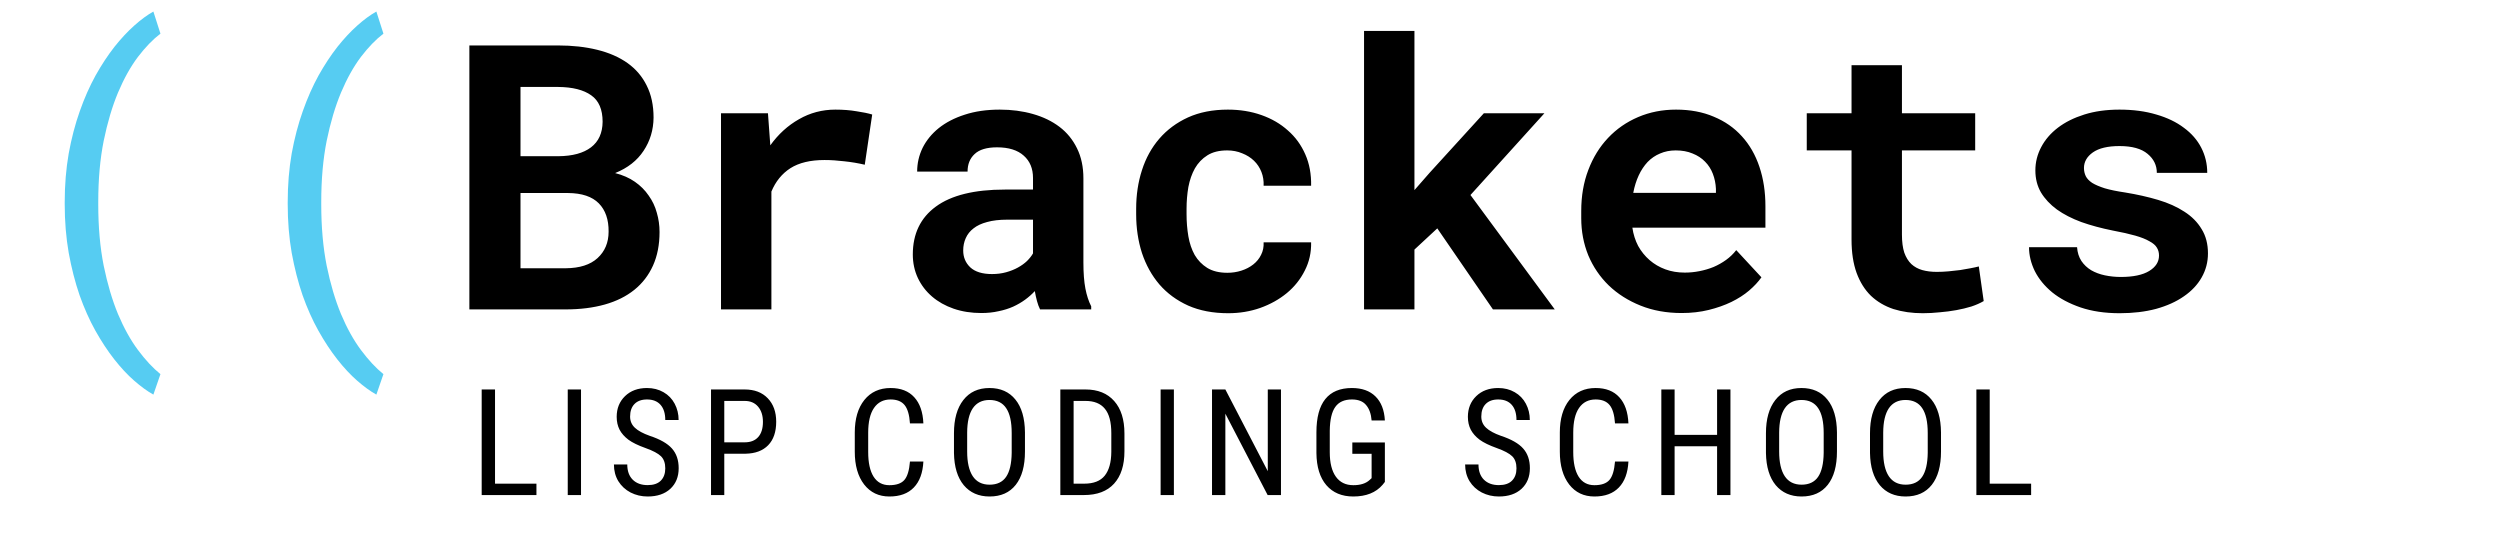
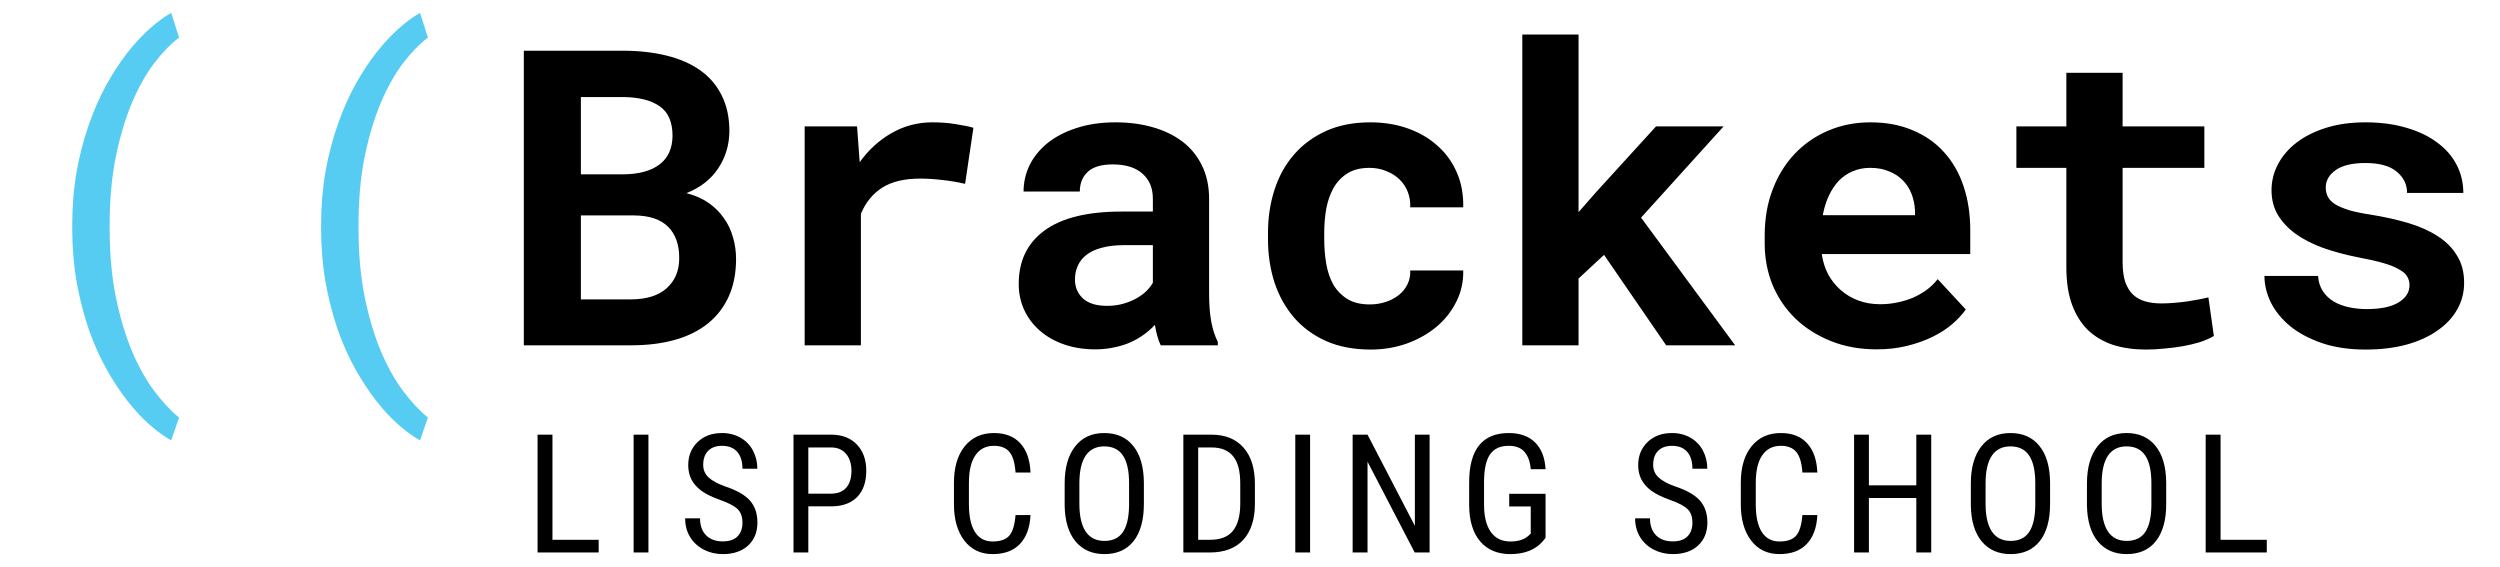
- <svg xmlns="http://www.w3.org/2000/svg" width="202" height="44" viewBox="0 0 202 44" fill="none">
+ <svg xmlns="http://www.w3.org/2000/svg" width="181" height="41" viewBox="0 0 181 41" fill="none">
  <path d="M5.229 16.343C5.229 14.946 5.337 13.633 5.552 12.402C5.776 11.172 6.074 10.034 6.445 8.989C6.816 7.935 7.241 6.973 7.72 6.104C8.208 5.234 8.716 4.463 9.243 3.789C9.78 3.115 10.317 2.539 10.854 2.061C11.392 1.582 11.904 1.206 12.393 0.933L12.964 2.72C12.358 3.179 11.753 3.804 11.148 4.595C10.552 5.386 10.015 6.348 9.536 7.48C9.067 8.604 8.682 9.902 8.379 11.377C8.086 12.842 7.939 14.487 7.939 16.314V16.519C7.939 18.345 8.086 19.995 8.379 21.47C8.682 22.944 9.067 24.248 9.536 25.381C10.015 26.514 10.552 27.48 11.148 28.281C11.753 29.092 12.358 29.741 12.964 30.23L12.393 31.885C11.904 31.611 11.387 31.235 10.84 30.757C10.303 30.288 9.766 29.712 9.229 29.028C8.701 28.355 8.193 27.583 7.705 26.714C7.227 25.855 6.802 24.902 6.431 23.857C6.069 22.803 5.776 21.66 5.552 20.43C5.337 19.199 5.229 17.886 5.229 16.489V16.343ZM23.247 16.343C23.247 14.946 23.355 13.633 23.569 12.402C23.794 11.172 24.092 10.034 24.463 8.989C24.834 7.935 25.259 6.973 25.737 6.104C26.226 5.234 26.733 4.463 27.261 3.789C27.798 3.115 28.335 2.539 28.872 2.061C29.409 1.582 29.922 1.206 30.41 0.933L30.981 2.72C30.376 3.179 29.77 3.804 29.165 4.595C28.569 5.386 28.032 6.348 27.554 7.48C27.085 8.604 26.699 9.902 26.396 11.377C26.104 12.842 25.957 14.487 25.957 16.314V16.519C25.957 18.345 26.104 19.995 26.396 21.47C26.699 22.944 27.085 24.248 27.554 25.381C28.032 26.514 28.569 27.48 29.165 28.281C29.77 29.092 30.376 29.741 30.981 30.23L30.41 31.885C29.922 31.611 29.404 31.235 28.857 30.757C28.32 30.288 27.783 29.712 27.246 29.028C26.719 28.355 26.211 27.583 25.723 26.714C25.244 25.855 24.819 24.902 24.448 23.857C24.087 22.803 23.794 21.66 23.569 20.43C23.355 19.199 23.247 17.886 23.247 16.489V16.343Z" fill="#56CCF2" />
  <path d="M37.925 25V3.672H45.088C46.25 3.672 47.305 3.789 48.252 4.023C49.209 4.258 50.024 4.614 50.698 5.093C51.372 5.571 51.89 6.177 52.251 6.909C52.622 7.642 52.808 8.506 52.808 9.502C52.798 10.498 52.529 11.392 52.002 12.183C51.484 12.974 50.718 13.574 49.702 13.984C50.317 14.141 50.85 14.375 51.299 14.688C51.748 15 52.119 15.371 52.412 15.801C52.715 16.221 52.935 16.685 53.071 17.192C53.218 17.69 53.291 18.208 53.291 18.745C53.291 19.77 53.115 20.674 52.764 21.455C52.412 22.236 51.909 22.891 51.255 23.418C50.601 23.945 49.805 24.341 48.867 24.605C47.93 24.868 46.875 25 45.703 25H37.925ZM42.056 15.596V21.675H45.718C46.841 21.665 47.695 21.392 48.281 20.855C48.877 20.308 49.175 19.595 49.175 18.716C49.185 17.739 48.921 16.977 48.384 16.431C47.847 15.884 47.017 15.605 45.894 15.596H42.056ZM42.056 12.622H45.117C46.26 12.612 47.139 12.373 47.754 11.904C48.369 11.435 48.682 10.747 48.691 9.839C48.691 8.843 48.384 8.13 47.769 7.7C47.153 7.261 46.265 7.036 45.102 7.026H42.056V12.622ZM67.5 8.857C68.115 8.857 68.682 8.901 69.199 8.989C69.727 9.067 70.151 9.155 70.474 9.253L69.873 13.31C69.336 13.184 68.784 13.091 68.218 13.032C67.661 12.964 67.129 12.93 66.621 12.93C65.478 12.93 64.561 13.149 63.867 13.589C63.184 14.028 62.671 14.658 62.329 15.479V25H58.257V9.15H62.051L62.241 11.743C62.886 10.845 63.657 10.142 64.556 9.634C65.454 9.116 66.436 8.857 67.5 8.857ZM84.038 25C83.94 24.805 83.857 24.58 83.789 24.326C83.721 24.072 83.662 23.804 83.613 23.52C83.389 23.765 83.13 23.994 82.837 24.209C82.544 24.424 82.217 24.614 81.856 24.78C81.504 24.936 81.113 25.059 80.684 25.146C80.254 25.244 79.79 25.293 79.292 25.293C78.481 25.293 77.734 25.176 77.051 24.941C76.377 24.707 75.796 24.38 75.308 23.96C74.819 23.54 74.439 23.042 74.165 22.466C73.892 21.88 73.755 21.245 73.755 20.561C73.755 18.892 74.375 17.602 75.615 16.694C76.865 15.776 78.726 15.317 81.196 15.317H83.467V14.38C83.467 13.618 83.218 13.018 82.72 12.578C82.222 12.129 81.504 11.904 80.566 11.904C79.736 11.904 79.131 12.085 78.75 12.446C78.369 12.798 78.179 13.271 78.179 13.867H74.106C74.106 13.193 74.253 12.554 74.546 11.948C74.849 11.343 75.283 10.81 75.85 10.352C76.426 9.893 77.124 9.531 77.944 9.268C78.774 8.994 79.722 8.857 80.786 8.857C81.743 8.857 82.632 8.975 83.452 9.209C84.282 9.443 85 9.79 85.606 10.249C86.211 10.708 86.685 11.289 87.026 11.992C87.368 12.685 87.539 13.491 87.539 14.409V21.206C87.539 22.056 87.593 22.759 87.7 23.315C87.808 23.872 87.964 24.351 88.169 24.751V25H84.038ZM80.156 22.144C80.566 22.144 80.947 22.095 81.299 21.997C81.65 21.899 81.968 21.773 82.251 21.616C82.534 21.46 82.778 21.284 82.983 21.089C83.189 20.884 83.35 20.679 83.467 20.474V17.749H81.387C80.752 17.749 80.21 17.812 79.761 17.939C79.311 18.057 78.945 18.227 78.662 18.452C78.379 18.667 78.169 18.931 78.032 19.243C77.895 19.546 77.827 19.878 77.827 20.239C77.827 20.786 78.018 21.24 78.398 21.602C78.789 21.963 79.375 22.144 80.156 22.144ZM99.17 22.041C99.57 22.041 99.951 21.982 100.312 21.865C100.674 21.748 100.991 21.582 101.265 21.367C101.538 21.152 101.748 20.894 101.895 20.591C102.051 20.288 102.119 19.951 102.1 19.58H105.938C105.957 20.4 105.786 21.162 105.425 21.865C105.073 22.568 104.59 23.174 103.975 23.682C103.359 24.189 102.642 24.59 101.821 24.883C101.011 25.166 100.151 25.308 99.243 25.308C98.013 25.308 96.934 25.102 96.006 24.692C95.078 24.273 94.302 23.701 93.677 22.979C93.061 22.256 92.593 21.411 92.27 20.444C91.958 19.468 91.802 18.423 91.802 17.31V16.87C91.802 15.757 91.958 14.717 92.27 13.75C92.583 12.773 93.052 11.924 93.677 11.201C94.302 10.479 95.073 9.907 95.991 9.487C96.919 9.067 97.993 8.857 99.214 8.857C100.19 8.857 101.094 9.004 101.924 9.297C102.754 9.59 103.467 10.005 104.062 10.542C104.668 11.069 105.137 11.714 105.469 12.476C105.801 13.227 105.957 14.072 105.938 15.01H102.1C102.119 14.619 102.061 14.248 101.924 13.896C101.787 13.545 101.587 13.242 101.323 12.988C101.06 12.734 100.742 12.534 100.371 12.388C100 12.231 99.595 12.153 99.155 12.153C98.511 12.153 97.978 12.285 97.559 12.549C97.139 12.812 96.802 13.164 96.548 13.604C96.304 14.043 96.128 14.546 96.02 15.112C95.923 15.679 95.874 16.265 95.874 16.87V17.31C95.874 17.925 95.923 18.52 96.02 19.097C96.118 19.663 96.289 20.166 96.533 20.605C96.787 21.035 97.124 21.382 97.544 21.645C97.974 21.909 98.516 22.041 99.17 22.041ZM116.133 18.452L114.287 20.166V25H110.215V2.5H114.287V15.361L115.518 13.955L119.897 9.15H124.79L118.813 15.757L125.625 25H120.63L116.133 18.452ZM135.879 25.293C134.658 25.293 133.55 25.093 132.554 24.692C131.558 24.292 130.703 23.75 129.99 23.066C129.277 22.373 128.726 21.562 128.335 20.635C127.954 19.697 127.764 18.696 127.764 17.632V17.046C127.764 15.835 127.954 14.731 128.335 13.735C128.716 12.729 129.248 11.865 129.932 11.143C130.615 10.42 131.426 9.858 132.363 9.458C133.301 9.058 134.321 8.857 135.425 8.857C136.567 8.857 137.583 9.048 138.472 9.429C139.37 9.8 140.127 10.327 140.742 11.011C141.367 11.694 141.841 12.52 142.163 13.486C142.485 14.443 142.646 15.503 142.646 16.665V18.394H131.895C131.973 18.931 132.129 19.424 132.363 19.873C132.607 20.312 132.915 20.693 133.286 21.016C133.657 21.338 134.082 21.587 134.561 21.763C135.039 21.939 135.562 22.026 136.128 22.026C136.528 22.026 136.924 21.987 137.314 21.909C137.715 21.831 138.096 21.719 138.457 21.572C138.818 21.416 139.155 21.226 139.468 21.001C139.78 20.776 140.054 20.513 140.288 20.21L142.324 22.407C142.07 22.769 141.738 23.125 141.328 23.477C140.928 23.818 140.449 24.126 139.893 24.399C139.346 24.663 138.735 24.878 138.062 25.044C137.388 25.21 136.66 25.293 135.879 25.293ZM135.396 12.153C134.937 12.153 134.517 12.236 134.136 12.402C133.755 12.559 133.418 12.788 133.125 13.091C132.842 13.394 132.603 13.755 132.407 14.175C132.212 14.595 132.065 15.063 131.968 15.581H138.647V15.259C138.628 14.829 138.545 14.424 138.398 14.043C138.252 13.662 138.042 13.335 137.769 13.062C137.495 12.778 137.158 12.559 136.758 12.402C136.367 12.236 135.913 12.153 135.396 12.153ZM153.677 5.269V9.15H159.595V12.153H153.677V18.965C153.677 19.541 153.74 20.024 153.867 20.415C154.004 20.796 154.194 21.104 154.438 21.338C154.683 21.562 154.976 21.724 155.317 21.821C155.669 21.919 156.06 21.968 156.489 21.968C156.802 21.968 157.119 21.953 157.441 21.924C157.773 21.895 158.086 21.86 158.379 21.821C158.682 21.773 158.96 21.724 159.214 21.675C159.478 21.626 159.702 21.577 159.888 21.528L160.283 24.326C160 24.492 159.668 24.639 159.287 24.766C158.906 24.883 158.501 24.98 158.071 25.059C157.642 25.137 157.192 25.195 156.724 25.234C156.265 25.283 155.811 25.308 155.361 25.308C154.492 25.308 153.701 25.195 152.988 24.971C152.285 24.736 151.68 24.38 151.172 23.901C150.674 23.413 150.288 22.798 150.015 22.056C149.741 21.304 149.604 20.405 149.604 19.36V12.153H145.986V9.15H149.604V5.269H153.677ZM174.448 20.649C174.448 20.405 174.39 20.19 174.272 20.005C174.165 19.819 173.965 19.648 173.672 19.492C173.389 19.326 173.008 19.175 172.529 19.038C172.051 18.901 171.445 18.765 170.713 18.628C169.785 18.442 168.936 18.213 168.164 17.939C167.402 17.656 166.748 17.319 166.201 16.929C165.654 16.528 165.225 16.069 164.912 15.552C164.609 15.034 164.458 14.438 164.458 13.765C164.458 13.11 164.614 12.485 164.927 11.89C165.239 11.294 165.688 10.771 166.274 10.322C166.86 9.873 167.573 9.517 168.413 9.253C169.253 8.989 170.2 8.857 171.255 8.857C172.358 8.857 173.35 8.989 174.229 9.253C175.107 9.507 175.85 9.863 176.455 10.322C177.07 10.771 177.539 11.309 177.861 11.934C178.184 12.559 178.345 13.237 178.345 13.97H174.272C174.272 13.354 174.023 12.842 173.525 12.432C173.027 12.012 172.271 11.802 171.255 11.802C170.308 11.802 169.59 11.973 169.102 12.315C168.623 12.656 168.384 13.076 168.384 13.574C168.384 13.809 168.433 14.028 168.53 14.233C168.628 14.429 168.799 14.609 169.043 14.775C169.297 14.932 169.639 15.078 170.068 15.215C170.498 15.342 171.045 15.454 171.709 15.552C172.666 15.708 173.555 15.908 174.375 16.152C175.195 16.396 175.903 16.714 176.499 17.105C177.095 17.485 177.559 17.954 177.891 18.511C178.232 19.058 178.403 19.712 178.403 20.474C178.403 21.177 178.232 21.826 177.891 22.422C177.559 23.008 177.08 23.516 176.455 23.945C175.84 24.375 175.093 24.712 174.214 24.956C173.335 25.19 172.354 25.308 171.27 25.308C170.078 25.308 169.023 25.151 168.105 24.839C167.197 24.526 166.436 24.121 165.82 23.623C165.205 23.115 164.736 22.544 164.414 21.909C164.102 21.265 163.945 20.62 163.945 19.976H167.827C167.856 20.405 167.974 20.776 168.179 21.089C168.384 21.392 168.647 21.641 168.97 21.836C169.292 22.021 169.658 22.158 170.068 22.246C170.488 22.334 170.918 22.378 171.357 22.378C172.363 22.378 173.13 22.217 173.657 21.895C174.185 21.572 174.448 21.157 174.448 20.649Z" fill="black" />
  <path d="M39.998 39.08H43.344V40H38.92V31.469H39.998V39.08ZM46.946 40H45.874V31.469H46.946V40ZM53.754 37.844C53.754 37.418 53.638 37.092 53.408 36.865C53.177 36.639 52.761 36.418 52.16 36.203C51.558 35.988 51.097 35.764 50.777 35.529C50.461 35.291 50.222 35.022 50.062 34.721C49.906 34.416 49.828 34.068 49.828 33.678C49.828 33.002 50.052 32.445 50.502 32.008C50.955 31.57 51.547 31.352 52.277 31.352C52.777 31.352 53.222 31.465 53.613 31.691C54.004 31.914 54.304 32.225 54.515 32.623C54.726 33.022 54.832 33.459 54.832 33.935H53.754C53.754 33.408 53.627 33 53.373 32.711C53.119 32.422 52.754 32.277 52.277 32.277C51.843 32.277 51.507 32.398 51.269 32.641C51.031 32.883 50.912 33.223 50.912 33.66C50.912 34.02 51.041 34.32 51.298 34.562C51.556 34.805 51.955 35.022 52.494 35.213C53.334 35.49 53.933 35.832 54.293 36.238C54.656 36.645 54.837 37.176 54.837 37.832C54.837 38.523 54.613 39.078 54.164 39.496C53.715 39.91 53.103 40.117 52.33 40.117C51.834 40.117 51.375 40.01 50.953 39.795C50.535 39.576 50.205 39.272 49.962 38.881C49.724 38.486 49.605 38.035 49.605 37.527H50.683C50.683 38.055 50.83 38.465 51.123 38.758C51.419 39.051 51.822 39.197 52.33 39.197C52.802 39.197 53.158 39.076 53.396 38.834C53.634 38.592 53.754 38.262 53.754 37.844ZM58.522 36.66V40H57.45V31.469H60.168C60.961 31.469 61.584 31.707 62.038 32.184C62.491 32.656 62.717 33.287 62.717 34.076C62.717 34.897 62.5 35.529 62.067 35.975C61.637 36.416 61.03 36.645 60.245 36.66H58.522ZM58.522 35.74H60.168C60.645 35.74 61.01 35.598 61.264 35.312C61.518 35.027 61.645 34.619 61.645 34.088C61.645 33.576 61.514 33.166 61.252 32.857C60.991 32.549 60.631 32.395 60.174 32.395H58.522V35.74ZM74.609 37.293C74.562 38.207 74.305 38.906 73.836 39.391C73.371 39.875 72.713 40.117 71.861 40.117C71.006 40.117 70.326 39.793 69.822 39.145C69.318 38.492 69.066 37.609 69.066 36.496V34.949C69.066 33.84 69.324 32.963 69.84 32.318C70.359 31.674 71.066 31.352 71.961 31.352C72.785 31.352 73.422 31.6 73.871 32.096C74.324 32.588 74.57 33.293 74.609 34.211H73.525C73.478 33.516 73.332 33.02 73.086 32.723C72.84 32.426 72.465 32.277 71.961 32.277C71.379 32.277 70.932 32.506 70.619 32.963C70.307 33.416 70.15 34.082 70.15 34.961V36.525C70.15 37.389 70.295 38.051 70.584 38.512C70.877 38.973 71.303 39.203 71.861 39.203C72.42 39.203 72.822 39.065 73.068 38.787C73.314 38.51 73.467 38.012 73.525 37.293H74.609ZM82.817 36.484C82.817 37.648 82.569 38.545 82.073 39.174C81.577 39.803 80.872 40.117 79.958 40.117C79.079 40.117 78.384 39.812 77.872 39.203C77.364 38.59 77.1 37.725 77.081 36.607V35.002C77.081 33.861 77.333 32.969 77.837 32.324C78.341 31.676 79.044 31.352 79.946 31.352C80.844 31.352 81.544 31.662 82.044 32.283C82.548 32.9 82.805 33.783 82.817 34.932V36.484ZM81.745 34.99C81.745 34.088 81.597 33.418 81.3 32.98C81.007 32.539 80.555 32.318 79.946 32.318C79.356 32.318 78.909 32.541 78.604 32.986C78.303 33.432 78.151 34.088 78.147 34.955V36.484C78.147 37.355 78.298 38.02 78.598 38.477C78.903 38.934 79.356 39.162 79.958 39.162C80.559 39.162 81.005 38.951 81.294 38.529C81.583 38.107 81.733 37.461 81.745 36.59V34.99ZM85.675 40V31.469H87.709C88.705 31.469 89.478 31.781 90.029 32.406C90.58 33.027 90.855 33.902 90.855 35.031V36.461C90.855 37.59 90.576 38.463 90.017 39.08C89.459 39.693 88.648 40 87.585 40H85.675ZM86.748 32.395V39.08H87.609C88.363 39.08 88.914 38.865 89.261 38.435C89.609 38.002 89.787 37.361 89.794 36.514V35.002C89.794 34.103 89.621 33.445 89.273 33.027C88.929 32.605 88.408 32.395 87.709 32.395H86.748ZM94.85 40H93.778V31.469H94.85V40ZM103.503 40H102.425L99.009 33.426V40H97.931V31.469H99.009L102.437 38.072V31.469H103.503V40ZM111.898 38.94L111.711 39.174C111.172 39.803 110.383 40.117 109.344 40.117C108.422 40.117 107.697 39.812 107.17 39.203C106.646 38.59 106.379 37.725 106.367 36.607V34.932C106.367 33.736 106.605 32.842 107.082 32.248C107.562 31.65 108.279 31.352 109.232 31.352C110.045 31.352 110.68 31.578 111.137 32.031C111.598 32.484 111.852 33.131 111.898 33.971H110.826C110.783 33.44 110.635 33.025 110.381 32.728C110.131 32.428 109.75 32.277 109.238 32.277C108.625 32.277 108.176 32.478 107.891 32.881C107.605 33.279 107.457 33.918 107.445 34.797V36.537C107.445 37.397 107.609 38.057 107.938 38.518C108.266 38.975 108.736 39.203 109.35 39.203C109.928 39.203 110.367 39.062 110.668 38.781L110.826 38.635V36.666H109.268V35.752H111.898V38.94ZM122.531 37.844C122.531 37.418 122.416 37.092 122.185 36.865C121.955 36.639 121.539 36.418 120.937 36.203C120.336 35.988 119.875 35.764 119.554 35.529C119.238 35.291 119 35.022 118.839 34.721C118.683 34.416 118.605 34.068 118.605 33.678C118.605 33.002 118.83 32.445 119.279 32.008C119.732 31.57 120.324 31.352 121.054 31.352C121.554 31.352 122 31.465 122.39 31.691C122.781 31.914 123.082 32.225 123.293 32.623C123.504 33.022 123.609 33.459 123.609 33.935H122.531C122.531 33.408 122.404 33 122.15 32.711C121.896 32.422 121.531 32.277 121.054 32.277C120.621 32.277 120.285 32.398 120.046 32.641C119.808 32.883 119.689 33.223 119.689 33.66C119.689 34.02 119.818 34.32 120.076 34.562C120.334 34.805 120.732 35.022 121.271 35.213C122.111 35.49 122.711 35.832 123.07 36.238C123.433 36.645 123.615 37.176 123.615 37.832C123.615 38.523 123.39 39.078 122.941 39.496C122.492 39.91 121.88 40.117 121.107 40.117C120.611 40.117 120.152 40.01 119.73 39.795C119.312 39.576 118.982 39.272 118.74 38.881C118.502 38.486 118.382 38.035 118.382 37.527H119.461C119.461 38.055 119.607 38.465 119.9 38.758C120.197 39.051 120.599 39.197 121.107 39.197C121.58 39.197 121.935 39.076 122.173 38.834C122.412 38.592 122.531 38.262 122.531 37.844ZM131.577 37.293C131.53 38.207 131.272 38.906 130.803 39.391C130.338 39.875 129.68 40.117 128.829 40.117C127.973 40.117 127.293 39.793 126.789 39.145C126.286 38.492 126.034 37.609 126.034 36.496V34.949C126.034 33.84 126.291 32.963 126.807 32.318C127.327 31.674 128.034 31.352 128.928 31.352C129.752 31.352 130.389 31.6 130.838 32.096C131.291 32.588 131.537 33.293 131.577 34.211H130.493C130.446 33.516 130.299 33.02 130.053 32.723C129.807 32.426 129.432 32.277 128.928 32.277C128.346 32.277 127.899 32.506 127.586 32.963C127.274 33.416 127.118 34.082 127.118 34.961V36.525C127.118 37.389 127.262 38.051 127.551 38.512C127.844 38.973 128.27 39.203 128.829 39.203C129.387 39.203 129.789 39.065 130.036 38.787C130.282 38.51 130.434 38.012 130.493 37.293H131.577ZM139.82 40H138.741V36.057H135.308V40H134.236V31.469H135.308V35.137H138.741V31.469H139.82V40ZM148.426 36.484C148.426 37.648 148.178 38.545 147.682 39.174C147.186 39.803 146.48 40.117 145.566 40.117C144.688 40.117 143.992 39.812 143.48 39.203C142.973 38.59 142.709 37.725 142.689 36.607V35.002C142.689 33.861 142.941 32.969 143.445 32.324C143.949 31.676 144.652 31.352 145.555 31.352C146.453 31.352 147.152 31.662 147.652 32.283C148.156 32.9 148.414 33.783 148.426 34.932V36.484ZM147.354 34.99C147.354 34.088 147.205 33.418 146.908 32.98C146.615 32.539 146.164 32.318 145.555 32.318C144.965 32.318 144.518 32.541 144.213 32.986C143.912 33.432 143.76 34.088 143.756 34.955V36.484C143.756 37.355 143.906 38.02 144.207 38.477C144.512 38.934 144.965 39.162 145.566 39.162C146.168 39.162 146.613 38.951 146.902 38.529C147.191 38.107 147.342 37.461 147.354 36.59V34.99ZM156.833 36.484C156.833 37.648 156.585 38.545 156.089 39.174C155.593 39.803 154.887 40.117 153.973 40.117C153.095 40.117 152.399 39.812 151.887 39.203C151.38 38.59 151.116 37.725 151.096 36.607V35.002C151.096 33.861 151.348 32.969 151.852 32.324C152.356 31.676 153.059 31.352 153.962 31.352C154.86 31.352 155.559 31.662 156.059 32.283C156.563 32.9 156.821 33.783 156.833 34.932V36.484ZM155.761 34.99C155.761 34.088 155.612 33.418 155.315 32.98C155.022 32.539 154.571 32.318 153.962 32.318C153.372 32.318 152.925 32.541 152.62 32.986C152.319 33.432 152.167 34.088 152.163 34.955V36.484C152.163 37.355 152.313 38.02 152.614 38.477C152.919 38.934 153.372 39.162 153.973 39.162C154.575 39.162 155.02 38.951 155.309 38.529C155.598 38.107 155.749 37.461 155.761 36.59V34.99ZM160.769 39.08H164.115V40H159.691V31.469H160.769V39.08Z" fill="black" />
</svg>
